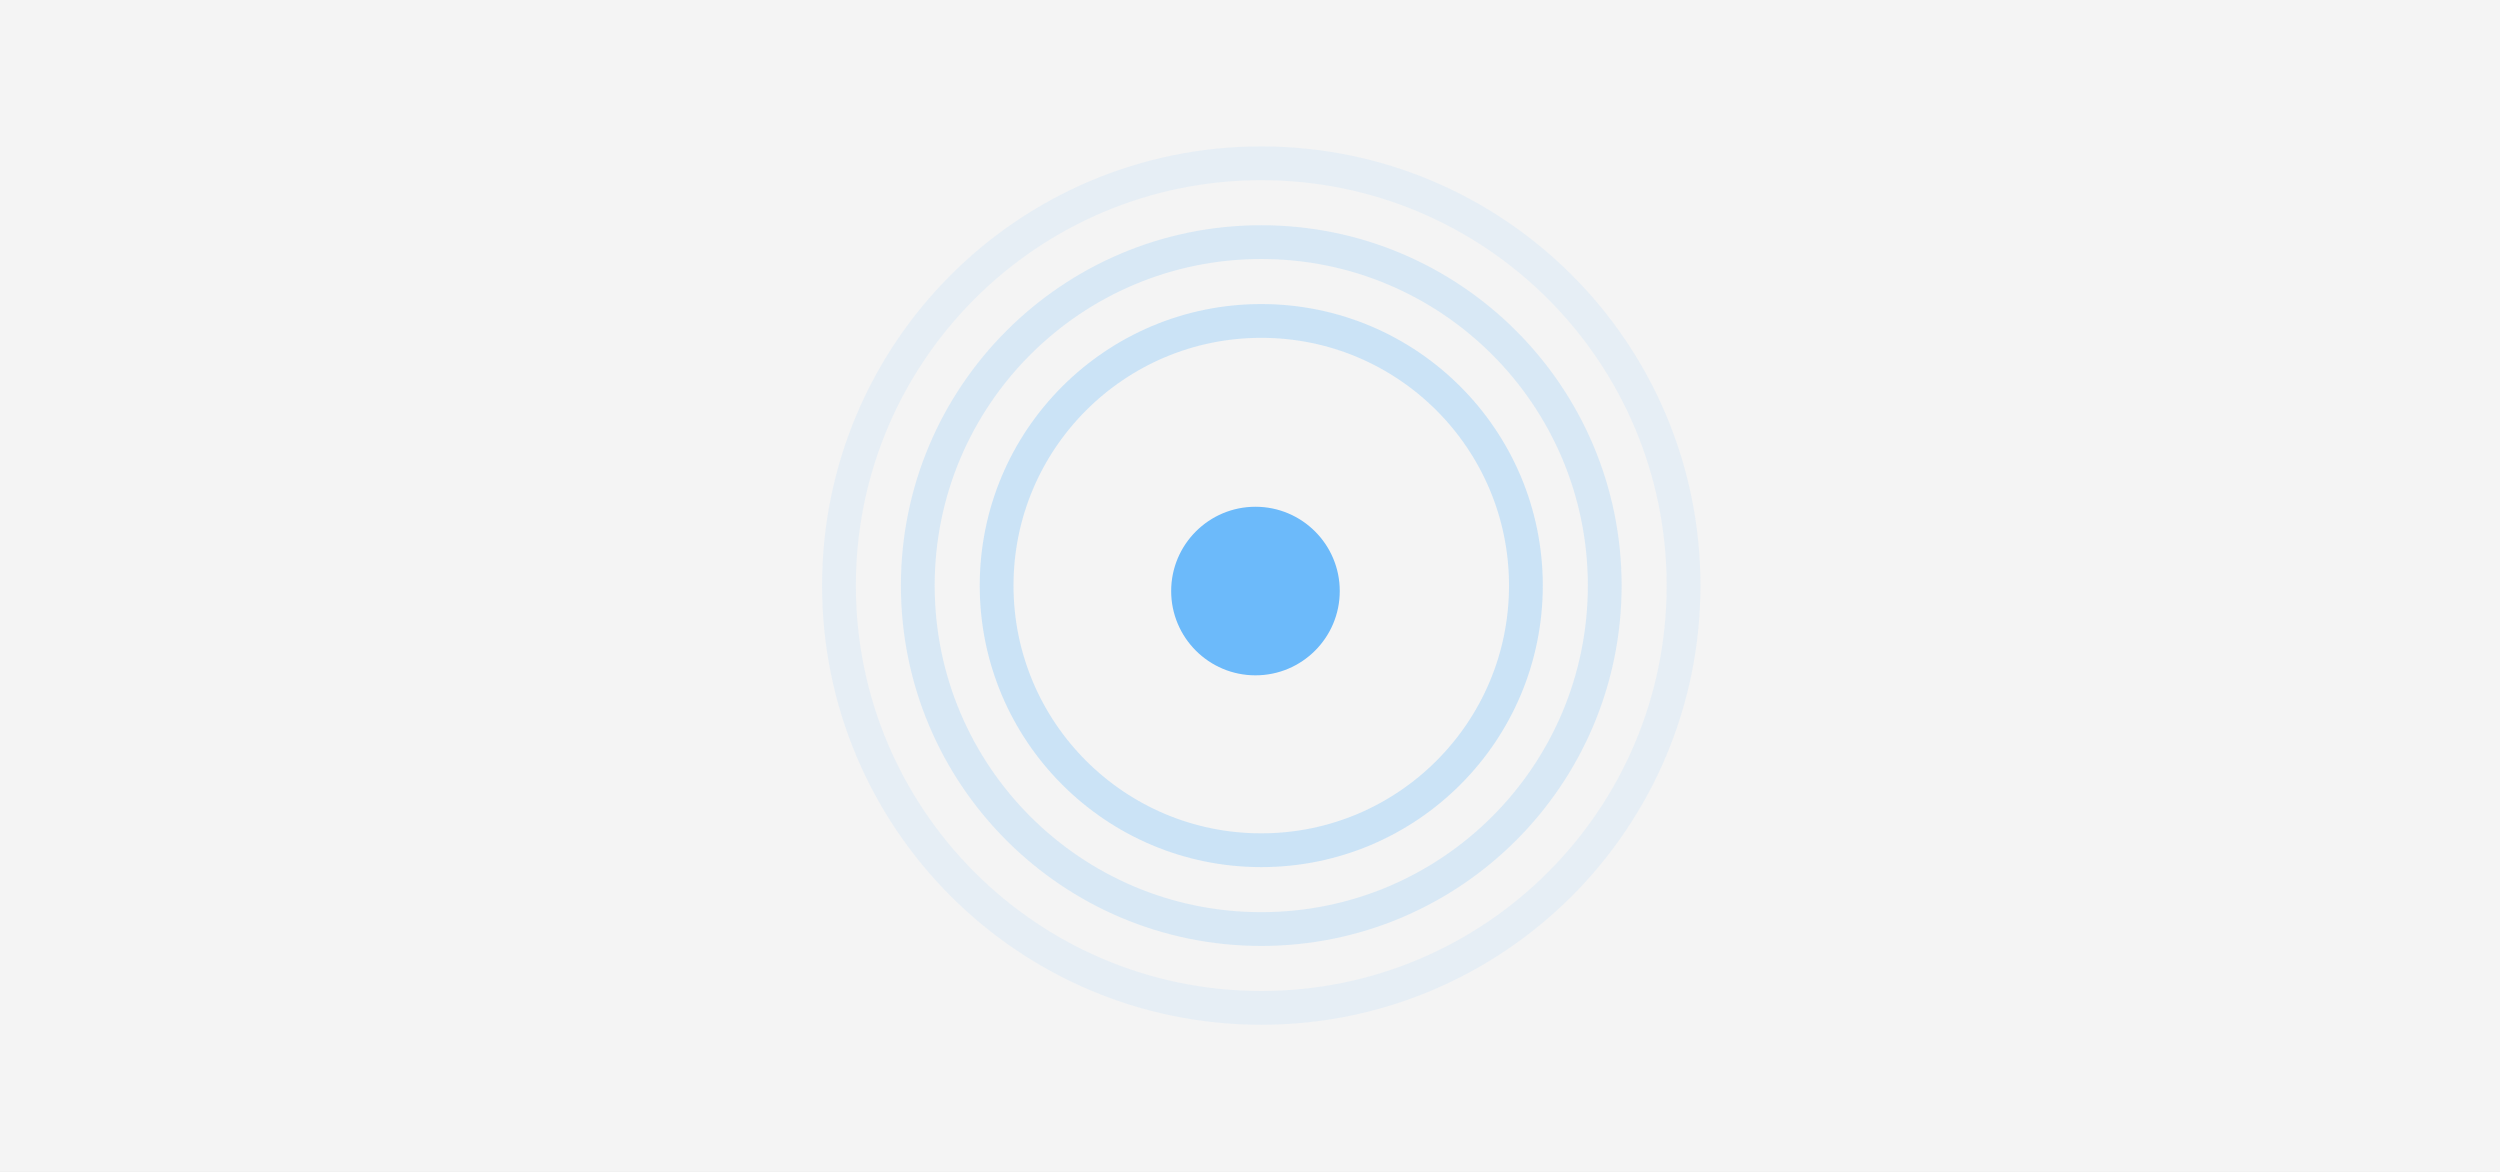
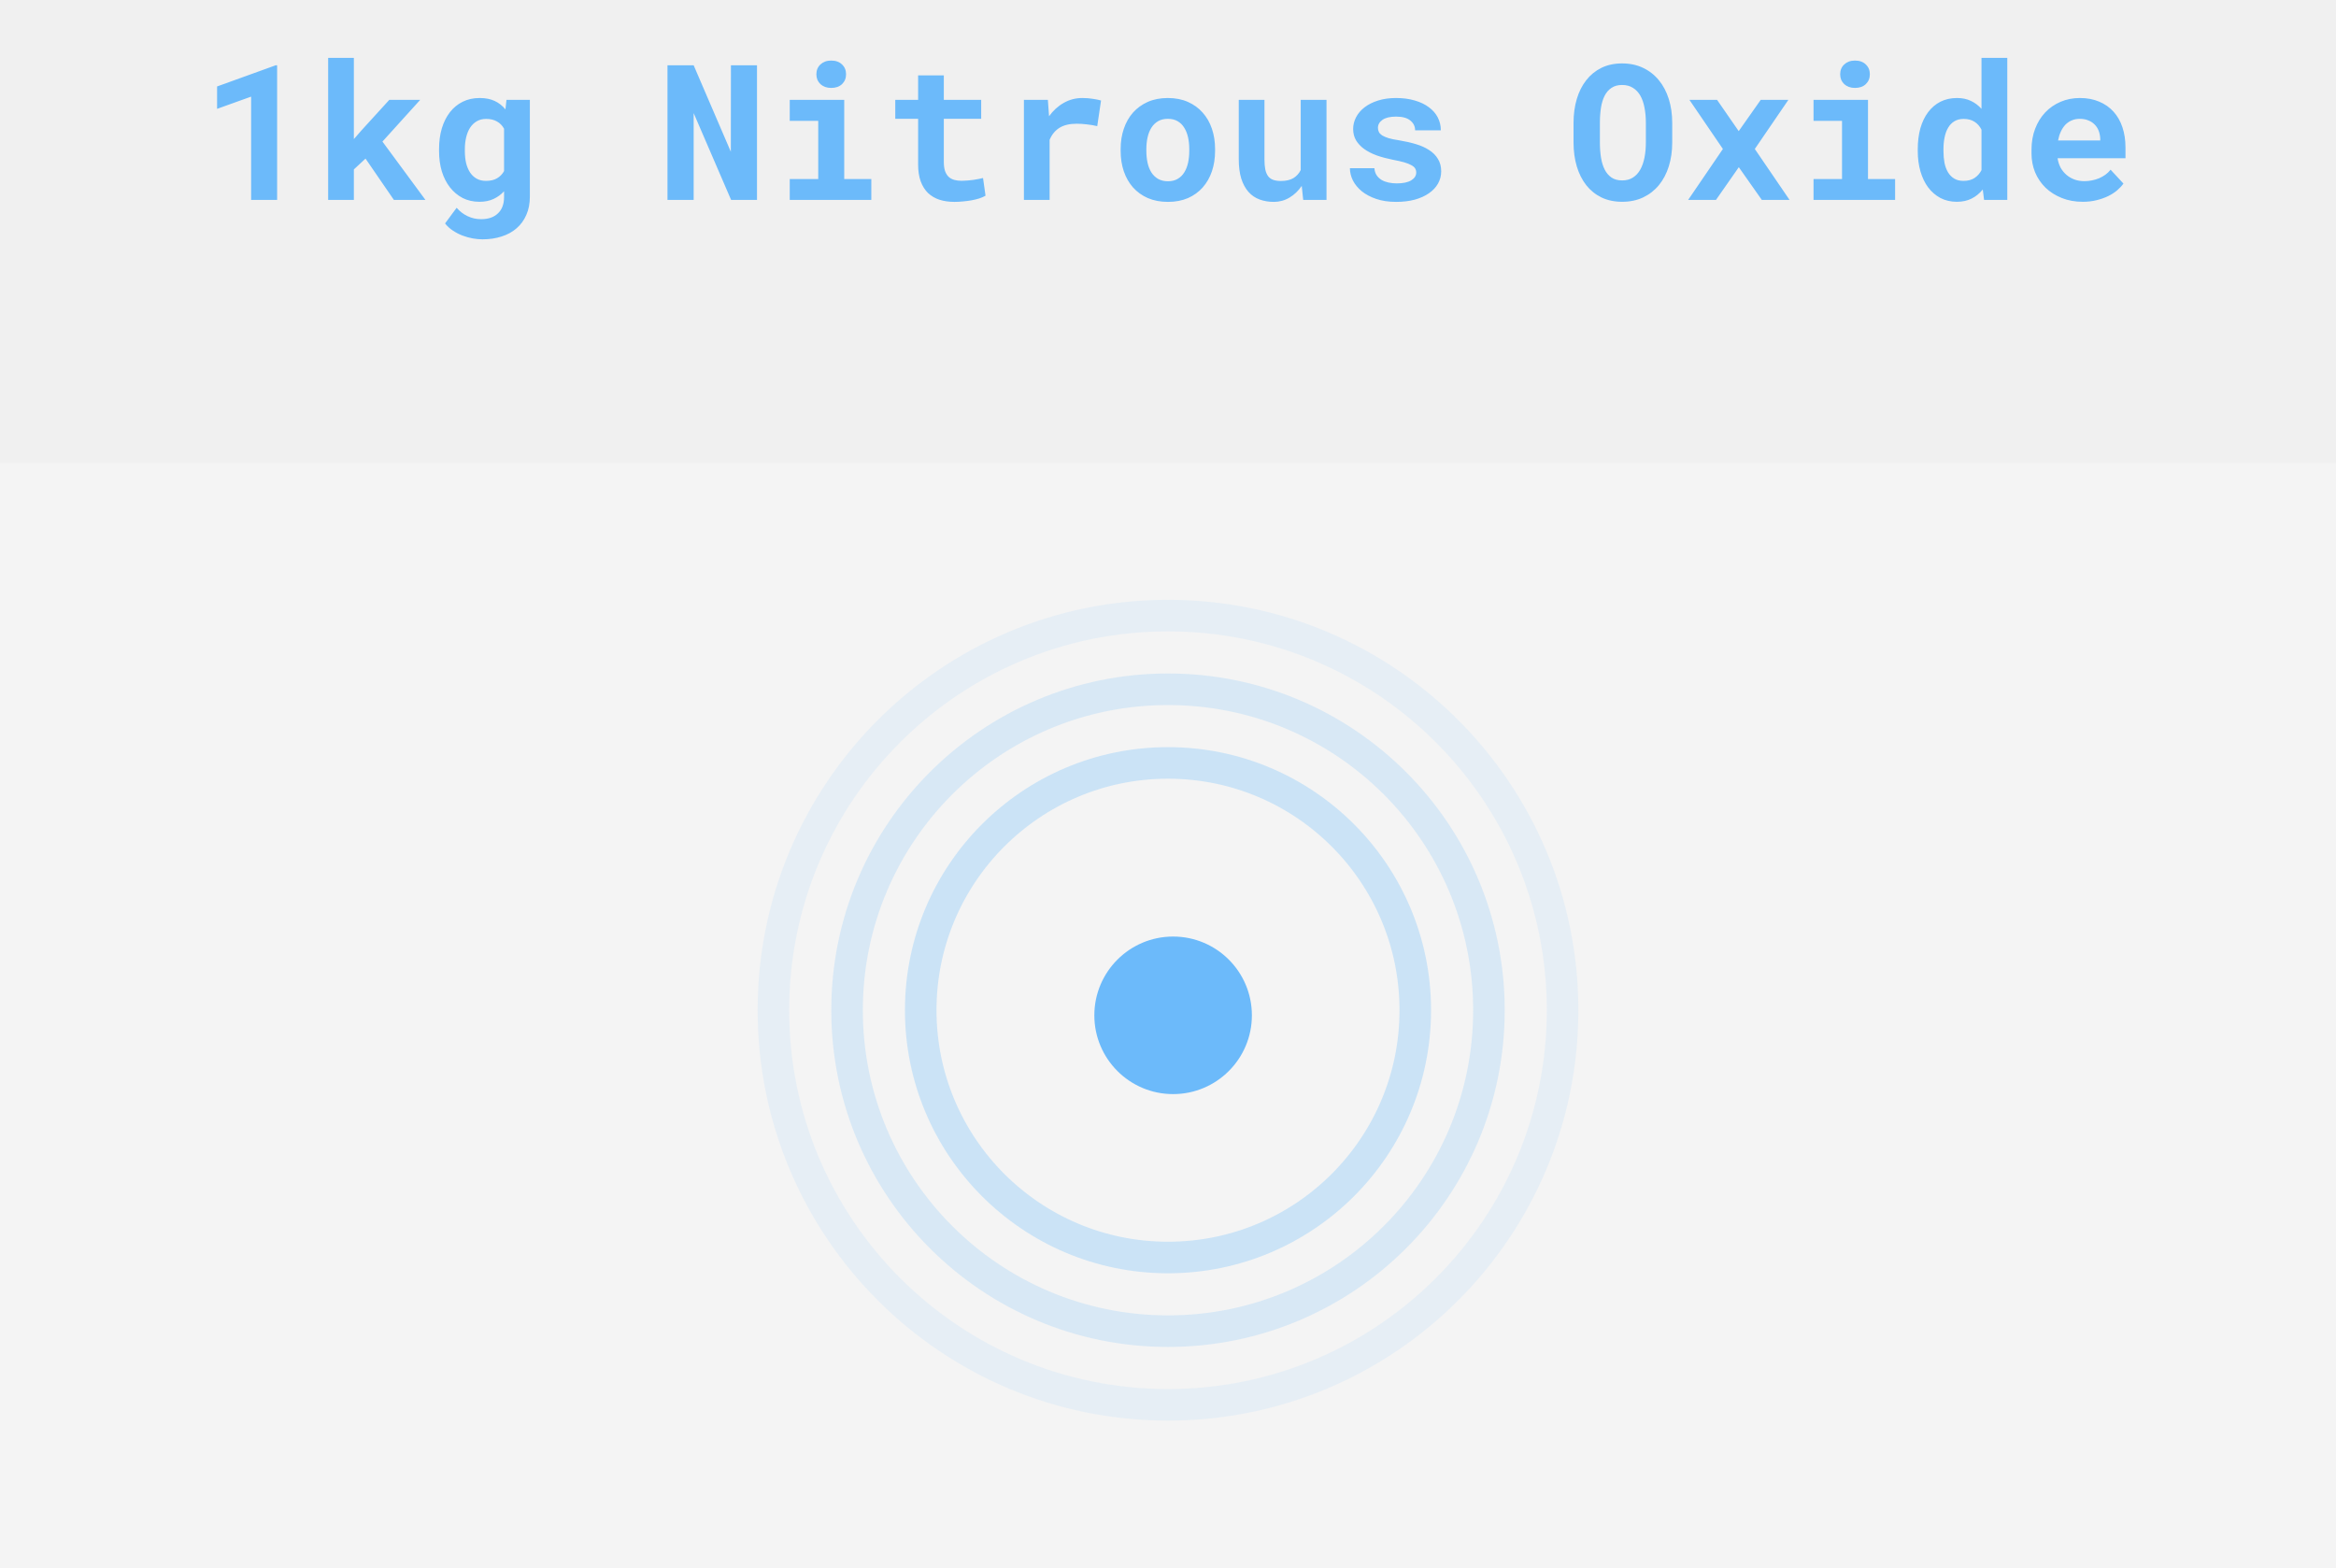
- <svg xmlns="http://www.w3.org/2000/svg" width="222" height="104" viewBox="0 0 222 104" fill="none">
-   <rect width="222" height="104" fill="white" fill-opacity="0.3" />
-   <circle cx="111.485" cy="52.485" r="7.485" fill="#6CBAFA" />
-   <circle cx="112" cy="52" r="23.5" stroke="#6CBAFA" stroke-opacity="0.3" stroke-width="3" />
-   <circle cx="112" cy="52" r="30.5" stroke="#6CBAFA" stroke-opacity="0.2" stroke-width="3" />
-   <circle cx="112" cy="52" r="37.5" stroke="#6CBAFA" stroke-opacity="0.1" stroke-width="3" />
+ <svg xmlns="http://www.w3.org/2000/svg" width="222" height="149" viewBox="0 0 222 149" fill="none">
+   <rect y="44" width="222" height="105" fill="white" fill-opacity="0.3" />
+   <circle cx="111.486" cy="96.486" r="7.486" fill="#6CBAFA" />
+   <circle cx="111" cy="96" r="23.5" stroke="#6CBAFA" stroke-opacity="0.3" stroke-width="3" />
+   <circle cx="111" cy="96" r="30.5" stroke="#6CBAFA" stroke-opacity="0.2" stroke-width="3" />
+   <circle cx="111" cy="96" r="37.5" stroke="#6CBAFA" stroke-opacity="0.1" stroke-width="3" />
+   <path d="M26.335 19H23.865V9.183L20.631 10.343V8.216L26.203 6.203H26.335V19ZM34.737 15.071L33.63 16.1V19H31.186V5.5H33.63V13.217L34.368 12.373L36.996 9.49H39.932L36.346 13.454L40.433 19H37.435L34.737 15.071ZM41.725 14.175C41.725 13.454 41.812 12.795 41.988 12.197C42.17 11.6 42.428 11.087 42.762 10.659C43.096 10.231 43.5 9.9 43.975 9.666C44.449 9.432 44.985 9.314 45.583 9.314C46.14 9.314 46.617 9.408 47.016 9.596C47.414 9.783 47.754 10.05 48.035 10.396L48.132 9.49H50.355V18.692C50.355 19.337 50.244 19.911 50.022 20.415C49.805 20.919 49.497 21.344 49.099 21.689C48.706 22.035 48.231 22.296 47.675 22.472C47.124 22.653 46.515 22.744 45.847 22.744C45.56 22.744 45.252 22.715 44.924 22.656C44.596 22.598 44.27 22.507 43.948 22.384C43.626 22.261 43.321 22.102 43.034 21.909C42.747 21.722 42.501 21.496 42.296 21.232L43.395 19.747C43.705 20.099 44.057 20.365 44.449 20.547C44.842 20.734 45.267 20.828 45.724 20.828C46.409 20.828 46.942 20.644 47.323 20.274C47.71 19.911 47.903 19.393 47.903 18.719V18.174C47.616 18.49 47.279 18.736 46.893 18.912C46.512 19.088 46.069 19.176 45.565 19.176C44.974 19.176 44.44 19.056 43.966 18.815C43.497 18.569 43.096 18.232 42.762 17.805C42.428 17.377 42.17 16.87 41.988 16.284C41.812 15.692 41.725 15.051 41.725 14.359V14.175ZM44.177 14.359C44.177 14.758 44.215 15.13 44.291 15.476C44.373 15.815 44.496 16.114 44.66 16.372C44.824 16.624 45.032 16.823 45.284 16.97C45.536 17.116 45.835 17.189 46.181 17.189C46.608 17.189 46.96 17.107 47.235 16.943C47.517 16.779 47.739 16.551 47.903 16.258V12.232C47.739 11.934 47.517 11.705 47.235 11.547C46.96 11.383 46.614 11.301 46.198 11.301C45.852 11.301 45.554 11.377 45.302 11.529C45.05 11.676 44.839 11.881 44.669 12.145C44.505 12.402 44.382 12.707 44.3 13.059C44.218 13.404 44.177 13.776 44.177 14.175V14.359ZM71.941 19H69.481L65.921 10.747V19H63.434V6.203H65.921L69.454 14.421L69.463 6.203H71.941V19ZM75.053 9.49H80.23V17.014H82.805V19H75.053V17.014H77.76V11.485H75.053V9.49ZM77.584 7.056C77.584 6.868 77.616 6.695 77.681 6.537C77.751 6.373 77.848 6.235 77.971 6.124C78.094 6.007 78.24 5.916 78.41 5.852C78.586 5.787 78.779 5.755 78.99 5.755C79.424 5.755 79.767 5.878 80.019 6.124C80.276 6.364 80.405 6.675 80.405 7.056C80.405 7.437 80.276 7.75 80.019 7.996C79.767 8.236 79.424 8.356 78.99 8.356C78.779 8.356 78.586 8.324 78.41 8.26C78.24 8.195 78.094 8.107 77.971 7.996C77.848 7.879 77.751 7.741 77.681 7.583C77.616 7.419 77.584 7.243 77.584 7.056ZM89.695 7.161V9.49H93.246V11.292H89.695V15.379C89.695 15.725 89.733 16.015 89.81 16.249C89.892 16.477 90.006 16.662 90.152 16.803C90.299 16.938 90.475 17.034 90.68 17.093C90.891 17.151 91.125 17.181 91.383 17.181C91.57 17.181 91.761 17.172 91.954 17.154C92.153 17.137 92.341 17.116 92.517 17.093C92.698 17.064 92.865 17.034 93.018 17.005C93.176 16.976 93.311 16.946 93.422 16.917L93.659 18.596C93.489 18.695 93.29 18.783 93.061 18.859C92.833 18.93 92.59 18.988 92.332 19.035C92.074 19.082 91.805 19.117 91.523 19.141C91.248 19.17 90.976 19.185 90.706 19.185C90.185 19.185 89.71 19.117 89.282 18.982C88.86 18.842 88.497 18.628 88.192 18.341C87.894 18.048 87.662 17.679 87.498 17.233C87.334 16.782 87.252 16.243 87.252 15.616V11.292H85.081V9.49H87.252V7.161H89.695ZM102.853 9.314C103.222 9.314 103.562 9.341 103.872 9.394C104.188 9.44 104.443 9.493 104.637 9.552L104.276 11.986C103.954 11.91 103.623 11.854 103.283 11.819C102.949 11.778 102.63 11.758 102.325 11.758C101.64 11.758 101.089 11.89 100.673 12.153C100.263 12.417 99.955 12.795 99.75 13.287V19H97.307V9.49H99.583L99.697 11.046C100.084 10.507 100.547 10.085 101.086 9.78C101.625 9.47 102.214 9.314 102.853 9.314ZM106.5 14.157C106.5 13.466 106.6 12.827 106.799 12.241C106.998 11.649 107.288 11.137 107.669 10.703C108.056 10.27 108.524 9.93 109.075 9.684C109.632 9.438 110.268 9.314 110.982 9.314C111.697 9.314 112.333 9.438 112.89 9.684C113.446 9.93 113.915 10.27 114.296 10.703C114.683 11.137 114.976 11.649 115.175 12.241C115.374 12.827 115.474 13.466 115.474 14.157V14.342C115.474 15.039 115.374 15.684 115.175 16.275C114.976 16.861 114.686 17.371 114.305 17.805C113.924 18.238 113.455 18.578 112.898 18.824C112.342 19.064 111.709 19.185 111 19.185C110.285 19.185 109.646 19.064 109.084 18.824C108.527 18.578 108.056 18.238 107.669 17.805C107.288 17.371 106.998 16.861 106.799 16.275C106.6 15.684 106.5 15.039 106.5 14.342V14.157ZM108.943 14.342C108.943 14.74 108.981 15.115 109.058 15.467C109.134 15.812 109.254 16.117 109.418 16.381C109.582 16.639 109.793 16.844 110.051 16.996C110.314 17.148 110.631 17.225 111 17.225C111.357 17.225 111.665 17.148 111.923 16.996C112.181 16.844 112.389 16.639 112.547 16.381C112.711 16.117 112.831 15.812 112.907 15.467C112.983 15.115 113.021 14.74 113.021 14.342V14.157C113.021 13.771 112.983 13.404 112.907 13.059C112.831 12.713 112.711 12.408 112.547 12.145C112.389 11.881 112.181 11.673 111.923 11.521C111.665 11.368 111.352 11.292 110.982 11.292C110.619 11.292 110.309 11.368 110.051 11.521C109.793 11.673 109.582 11.881 109.418 12.145C109.254 12.408 109.134 12.713 109.058 13.059C108.981 13.404 108.943 13.771 108.943 14.157V14.342ZM123.709 17.664C123.387 18.139 122.997 18.511 122.54 18.78C122.089 19.05 121.594 19.185 121.055 19.185C120.562 19.185 120.111 19.108 119.701 18.956C119.291 18.804 118.939 18.564 118.646 18.235C118.354 17.901 118.125 17.48 117.961 16.97C117.803 16.454 117.724 15.836 117.724 15.115V9.49H120.167V15.133C120.167 15.52 120.193 15.845 120.246 16.108C120.305 16.372 120.396 16.586 120.519 16.75C120.642 16.908 120.803 17.023 121.002 17.093C121.201 17.163 121.444 17.198 121.731 17.198C122.218 17.198 122.613 17.107 122.918 16.926C123.223 16.738 123.454 16.483 123.612 16.161V9.49H126.064V19H123.85L123.709 17.664ZM134.59 16.39C134.59 16.243 134.555 16.114 134.484 16.003C134.42 15.892 134.3 15.789 134.124 15.695C133.954 15.596 133.726 15.505 133.438 15.423C133.151 15.341 132.788 15.259 132.349 15.177C131.792 15.065 131.282 14.928 130.819 14.764C130.362 14.594 129.97 14.392 129.642 14.157C129.313 13.917 129.056 13.642 128.868 13.331C128.687 13.021 128.596 12.663 128.596 12.259C128.596 11.866 128.689 11.491 128.877 11.134C129.064 10.776 129.334 10.463 129.686 10.193C130.037 9.924 130.465 9.71 130.969 9.552C131.473 9.394 132.041 9.314 132.674 9.314C133.336 9.314 133.931 9.394 134.458 9.552C134.985 9.704 135.431 9.918 135.794 10.193C136.163 10.463 136.444 10.785 136.638 11.16C136.831 11.535 136.928 11.942 136.928 12.382H134.484C134.484 12.013 134.335 11.705 134.036 11.459C133.737 11.207 133.283 11.081 132.674 11.081C132.105 11.081 131.675 11.184 131.382 11.389C131.095 11.594 130.951 11.846 130.951 12.145C130.951 12.285 130.98 12.417 131.039 12.54C131.098 12.657 131.2 12.766 131.347 12.865C131.499 12.959 131.704 13.047 131.962 13.129C132.22 13.205 132.548 13.273 132.946 13.331C133.521 13.425 134.054 13.545 134.546 13.691C135.038 13.838 135.463 14.028 135.82 14.263C136.178 14.491 136.456 14.773 136.655 15.106C136.86 15.435 136.963 15.827 136.963 16.284C136.963 16.706 136.86 17.096 136.655 17.453C136.456 17.805 136.169 18.109 135.794 18.367C135.425 18.625 134.977 18.827 134.449 18.974C133.922 19.114 133.333 19.185 132.683 19.185C131.968 19.185 131.335 19.091 130.784 18.903C130.239 18.716 129.782 18.473 129.413 18.174C129.044 17.869 128.763 17.526 128.569 17.145C128.382 16.759 128.288 16.372 128.288 15.985H130.617C130.635 16.243 130.705 16.466 130.828 16.653C130.951 16.835 131.109 16.984 131.303 17.102C131.496 17.213 131.716 17.295 131.962 17.348C132.214 17.4 132.472 17.427 132.735 17.427C133.339 17.427 133.799 17.33 134.115 17.137C134.432 16.943 134.59 16.694 134.59 16.39ZM158.918 13.542C158.918 14.362 158.81 15.118 158.593 15.81C158.376 16.501 158.062 17.096 157.652 17.594C157.242 18.092 156.741 18.481 156.149 18.763C155.563 19.038 154.901 19.176 154.163 19.176C153.425 19.176 152.769 19.038 152.194 18.763C151.62 18.481 151.137 18.092 150.744 17.594C150.352 17.09 150.053 16.495 149.848 15.81C149.643 15.118 149.54 14.362 149.54 13.542V11.679C149.54 10.858 149.643 10.102 149.848 9.411C150.053 8.72 150.352 8.125 150.744 7.627C151.137 7.123 151.617 6.73 152.186 6.449C152.76 6.168 153.416 6.027 154.154 6.027C154.898 6.027 155.563 6.168 156.149 6.449C156.741 6.73 157.242 7.123 157.652 7.627C158.062 8.125 158.376 8.72 158.593 9.411C158.81 10.102 158.918 10.858 158.918 11.679V13.542ZM156.413 11.661C156.413 11.14 156.369 10.659 156.281 10.22C156.199 9.78 156.067 9.402 155.886 9.086C155.704 8.77 155.47 8.523 155.183 8.348C154.901 8.166 154.559 8.075 154.154 8.075C153.756 8.075 153.422 8.166 153.152 8.348C152.883 8.523 152.666 8.77 152.502 9.086C152.338 9.402 152.221 9.78 152.15 10.22C152.08 10.659 152.045 11.14 152.045 11.661V13.542C152.045 14.058 152.08 14.535 152.15 14.975C152.221 15.414 152.338 15.795 152.502 16.117C152.666 16.439 152.883 16.691 153.152 16.873C153.422 17.055 153.759 17.145 154.163 17.145C154.562 17.145 154.901 17.055 155.183 16.873C155.47 16.691 155.701 16.442 155.877 16.126C156.059 15.804 156.193 15.423 156.281 14.983C156.369 14.544 156.413 14.063 156.413 13.542V11.661ZM165.237 12.461L167.329 9.49H169.957L166.767 14.157L170.071 19H167.435L165.246 15.889L163.075 19H160.43L163.734 14.157L160.553 9.49H163.181L165.237 12.461ZM172.348 9.49H177.524V17.014H180.1V19H172.348V17.014H175.055V11.485H172.348V9.49ZM174.879 7.056C174.879 6.868 174.911 6.695 174.976 6.537C175.046 6.373 175.143 6.235 175.266 6.124C175.389 6.007 175.535 5.916 175.705 5.852C175.881 5.787 176.074 5.755 176.285 5.755C176.719 5.755 177.062 5.878 177.313 6.124C177.571 6.364 177.7 6.675 177.7 7.056C177.7 7.437 177.571 7.75 177.313 7.996C177.062 8.236 176.719 8.356 176.285 8.356C176.074 8.356 175.881 8.324 175.705 8.26C175.535 8.195 175.389 8.107 175.266 7.996C175.143 7.879 175.046 7.741 174.976 7.583C174.911 7.419 174.879 7.243 174.879 7.056ZM182.253 14.175C182.253 13.454 182.335 12.795 182.499 12.197C182.669 11.6 182.915 11.087 183.237 10.659C183.56 10.231 183.949 9.9 184.406 9.666C184.869 9.432 185.396 9.314 185.988 9.314C186.486 9.314 186.923 9.405 187.298 9.587C187.679 9.763 188.016 10.015 188.309 10.343V5.5H190.761V19H188.555L188.432 18.007C188.133 18.376 187.781 18.663 187.377 18.868C186.973 19.073 186.504 19.176 185.971 19.176C185.391 19.176 184.869 19.056 184.406 18.815C183.949 18.569 183.56 18.232 183.237 17.805C182.921 17.377 182.678 16.87 182.508 16.284C182.338 15.692 182.253 15.051 182.253 14.359V14.175ZM184.696 14.359C184.696 14.758 184.729 15.13 184.793 15.476C184.863 15.815 184.975 16.114 185.127 16.372C185.279 16.624 185.476 16.823 185.716 16.97C185.956 17.116 186.249 17.189 186.595 17.189C187.017 17.189 187.365 17.099 187.641 16.917C187.922 16.735 188.145 16.486 188.309 16.17V12.32C188.145 11.998 187.925 11.749 187.649 11.573C187.374 11.392 187.028 11.301 186.612 11.301C186.267 11.301 185.971 11.377 185.725 11.529C185.484 11.676 185.288 11.881 185.136 12.145C184.983 12.402 184.872 12.707 184.802 13.059C184.731 13.404 184.696 13.776 184.696 14.175V14.359ZM197.933 19.176C197.2 19.176 196.535 19.056 195.938 18.815C195.34 18.575 194.827 18.25 194.399 17.84C193.972 17.424 193.641 16.938 193.406 16.381C193.178 15.818 193.063 15.218 193.063 14.579V14.227C193.063 13.501 193.178 12.839 193.406 12.241C193.635 11.638 193.954 11.119 194.364 10.685C194.774 10.252 195.261 9.915 195.823 9.675C196.386 9.435 196.998 9.314 197.66 9.314C198.346 9.314 198.955 9.429 199.488 9.657C200.027 9.88 200.481 10.196 200.851 10.606C201.226 11.017 201.51 11.512 201.703 12.092C201.896 12.666 201.993 13.302 201.993 13.999V15.036H195.542C195.589 15.358 195.683 15.654 195.823 15.924C195.97 16.188 196.154 16.416 196.377 16.609C196.6 16.803 196.854 16.952 197.142 17.058C197.429 17.163 197.742 17.216 198.082 17.216C198.322 17.216 198.56 17.192 198.794 17.145C199.034 17.099 199.263 17.031 199.479 16.943C199.696 16.85 199.898 16.735 200.086 16.601C200.273 16.466 200.438 16.308 200.578 16.126L201.8 17.444C201.647 17.661 201.448 17.875 201.202 18.086C200.962 18.291 200.675 18.476 200.341 18.64C200.013 18.798 199.646 18.927 199.242 19.026C198.838 19.126 198.401 19.176 197.933 19.176ZM197.643 11.292C197.367 11.292 197.115 11.342 196.887 11.441C196.658 11.535 196.456 11.673 196.28 11.854C196.11 12.036 195.967 12.253 195.85 12.505C195.732 12.757 195.645 13.038 195.586 13.349H199.594V13.155C199.582 12.898 199.532 12.654 199.444 12.426C199.356 12.197 199.23 12.001 199.066 11.837C198.902 11.667 198.7 11.535 198.46 11.441C198.226 11.342 197.953 11.292 197.643 11.292Z" fill="#6CBAFA" />
</svg>
